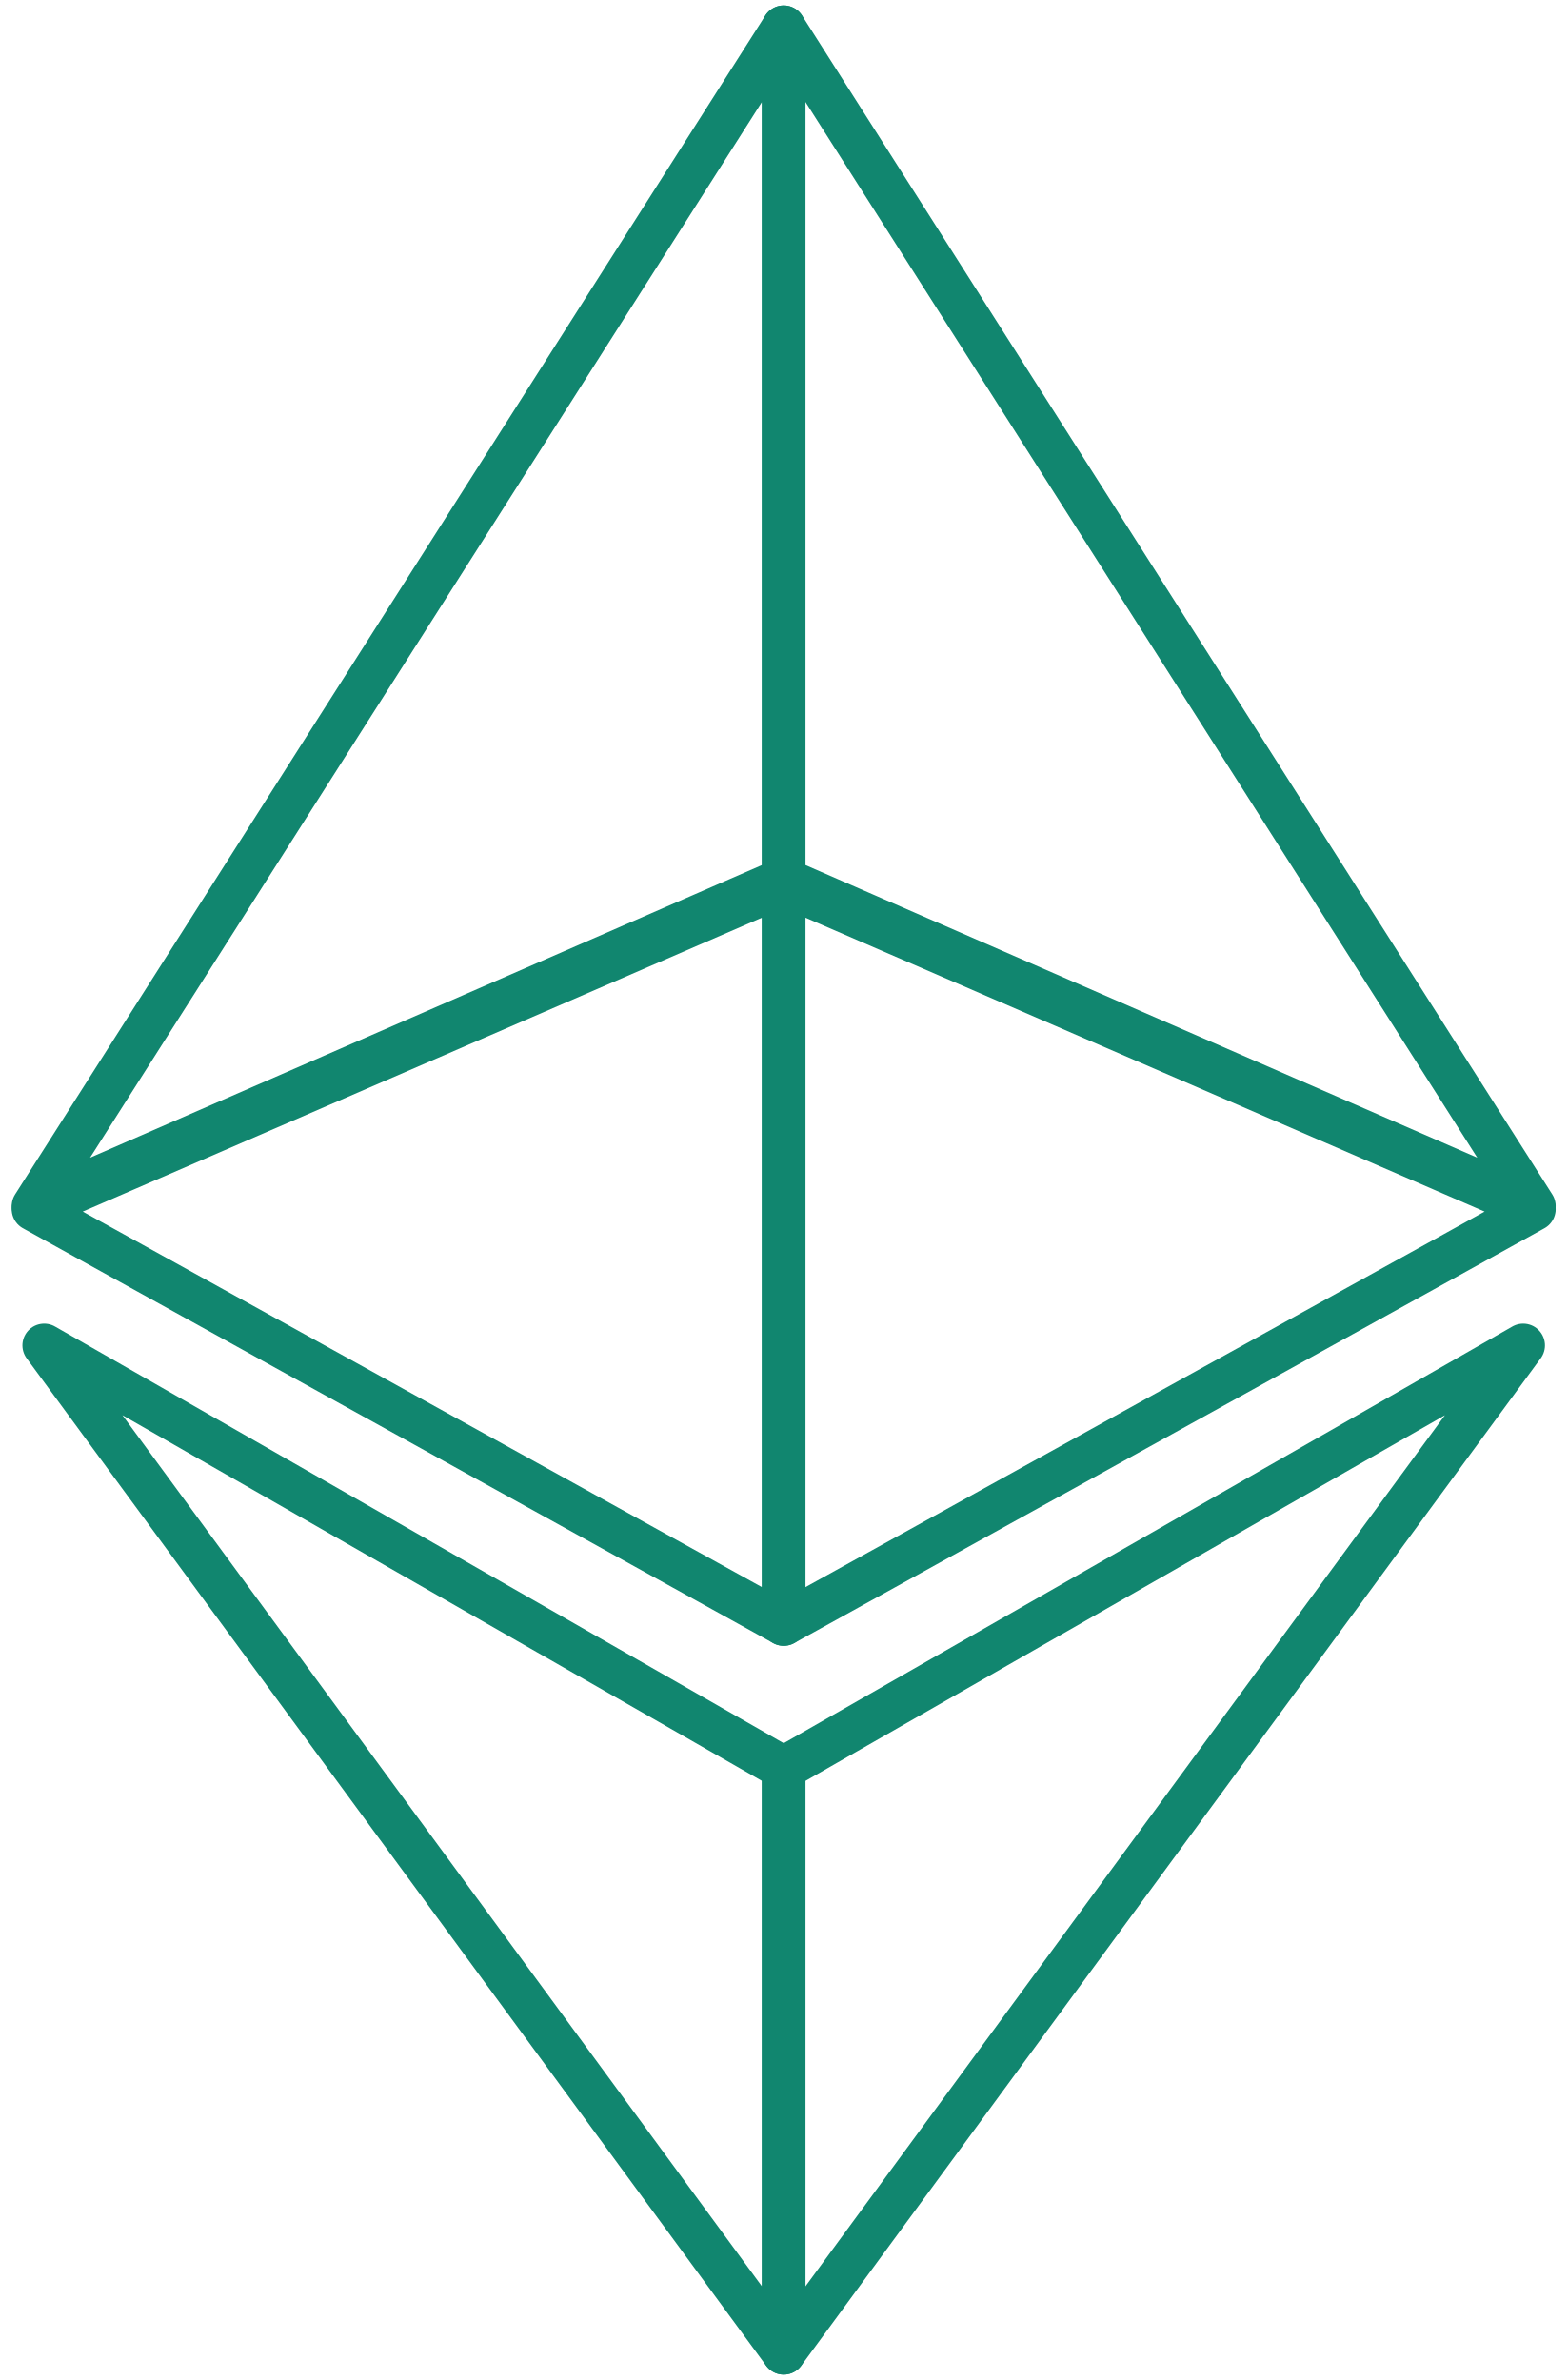
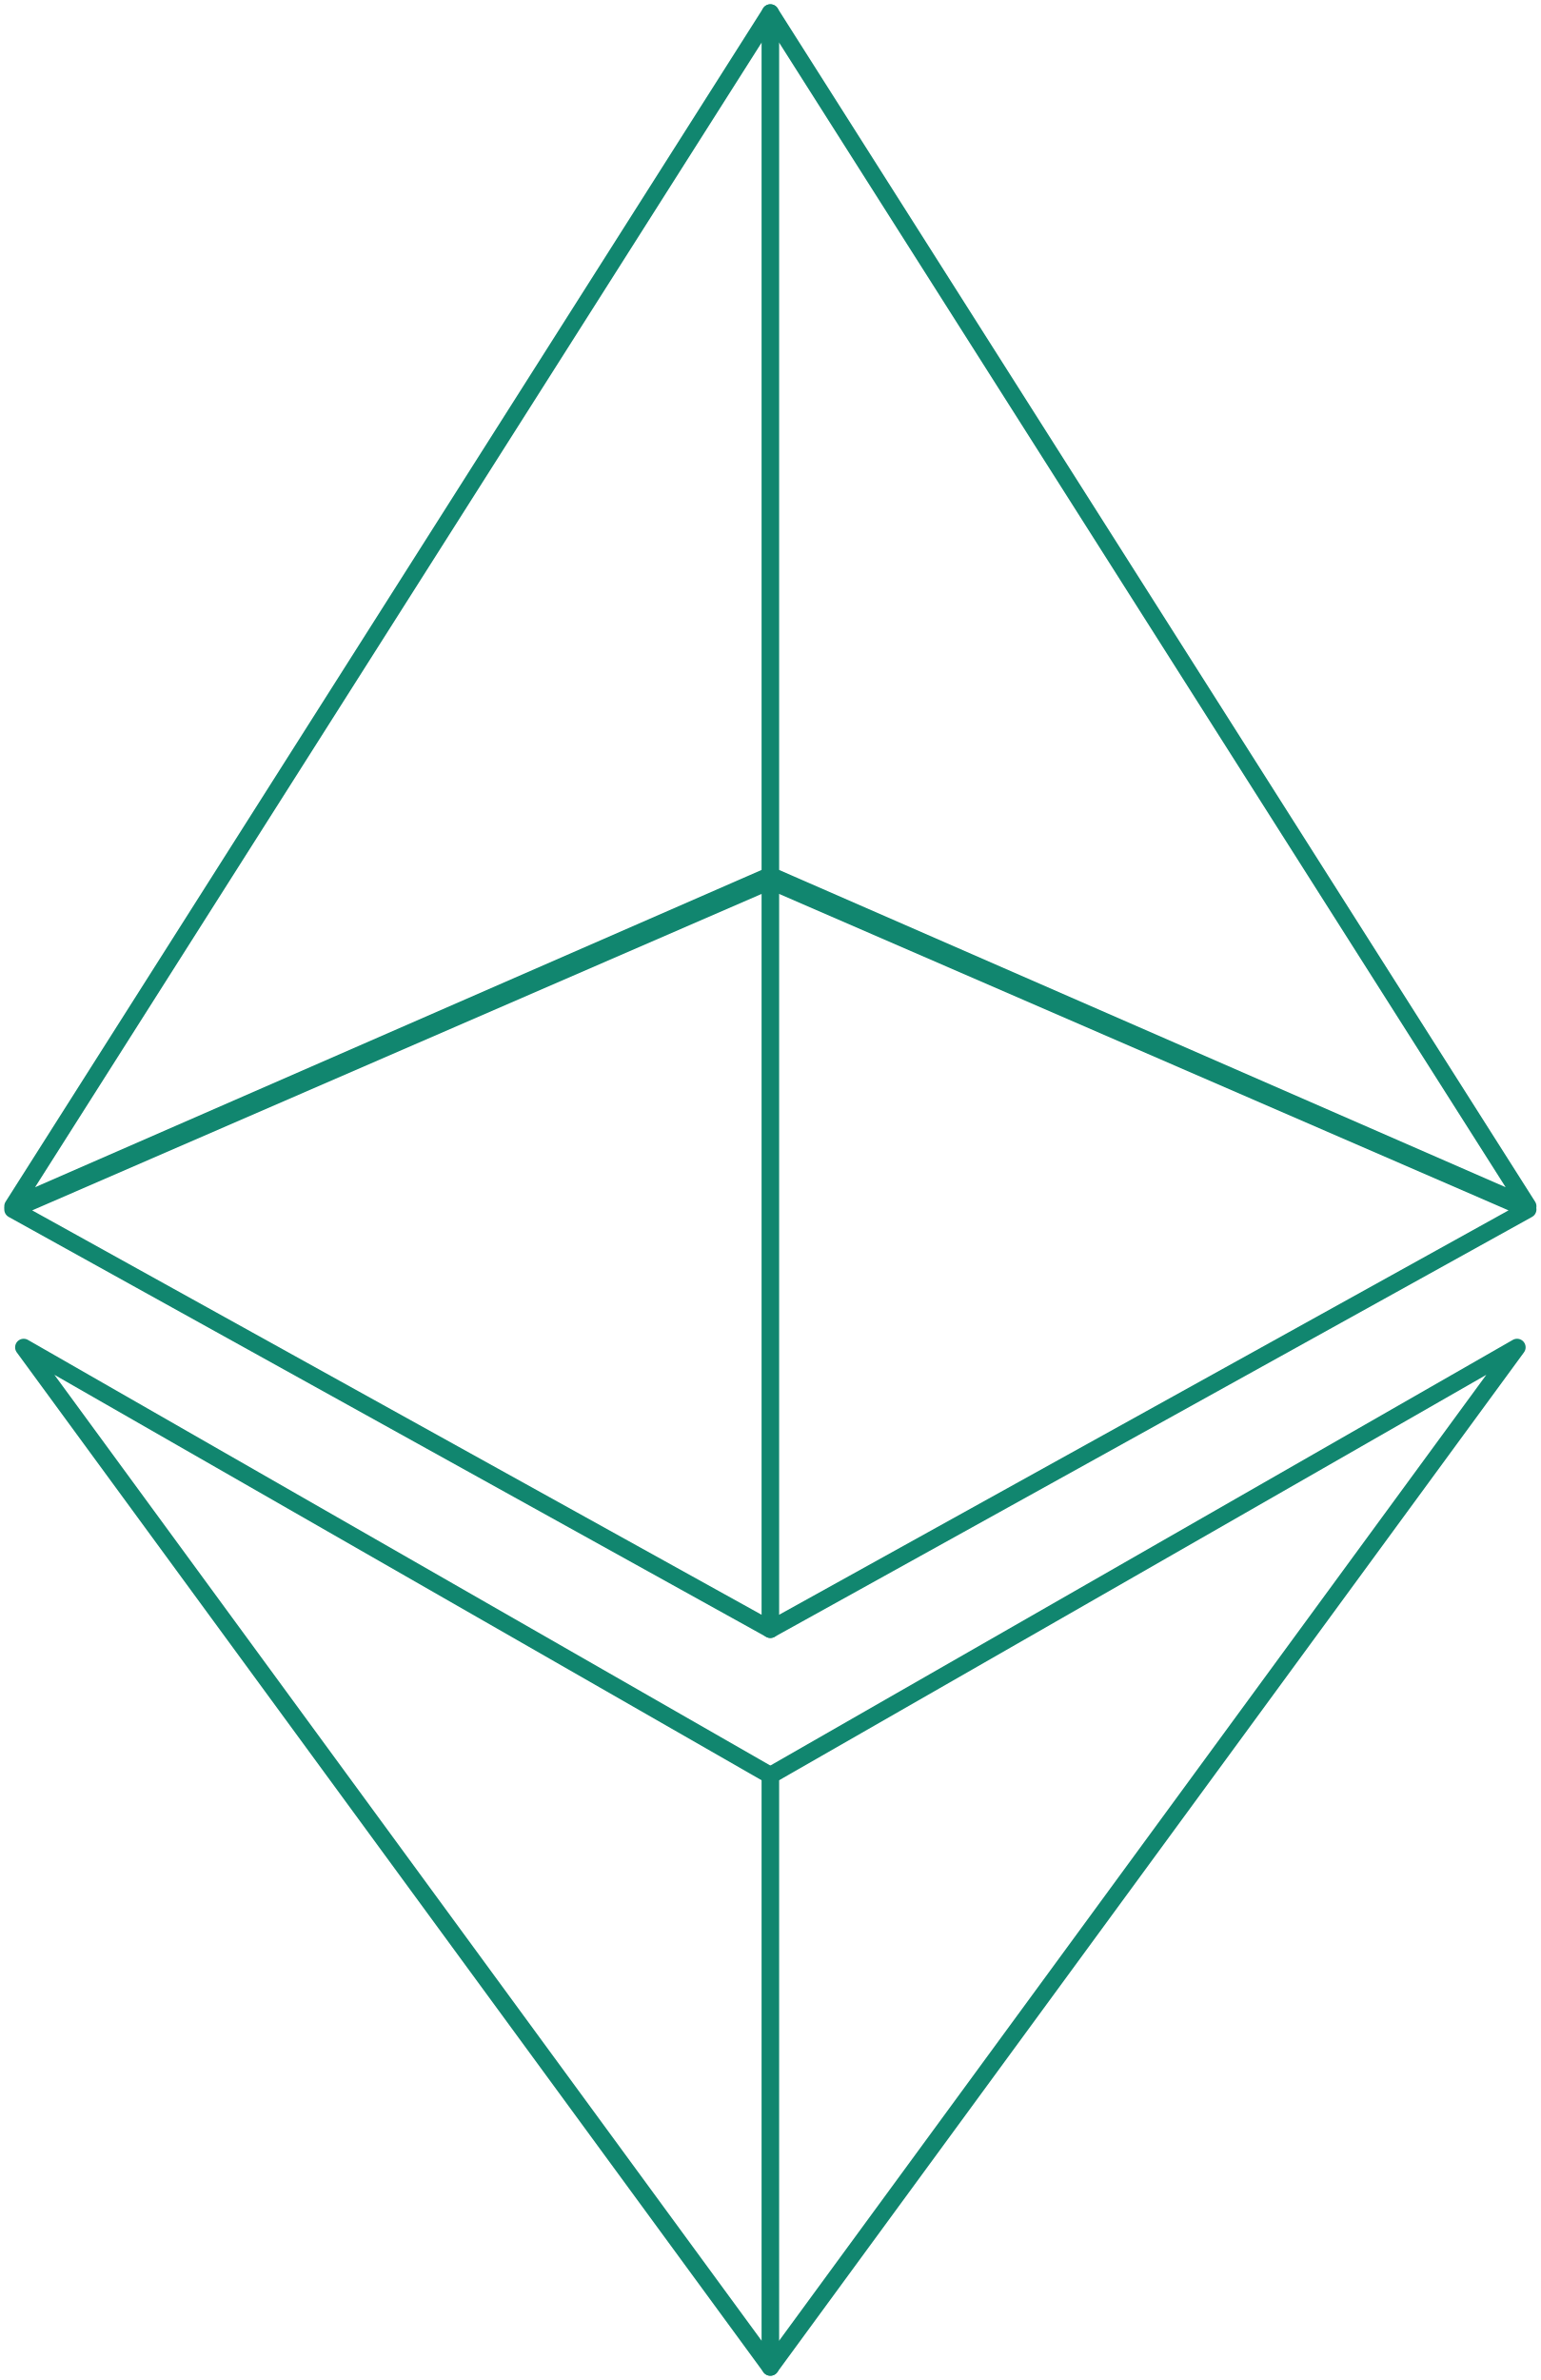
- <svg xmlns="http://www.w3.org/2000/svg" width="108" height="164" viewBox="0 0 108 164" fill="none">
-   <path d="M54 162.125V121.846L104.955 92.708L54 162.125Z" stroke="#11866F" stroke-width="3" stroke-linejoin="round" />
-   <path d="M54 162.125V121.846L3.045 92.708L54 162.125Z" stroke="#11866F" stroke-width="3" stroke-linejoin="round" />
-   <path d="M54 111.908V60.953L105.693 83.323L54 111.908Z" stroke="#11866F" stroke-width="3" stroke-linejoin="round" />
-   <path d="M54 111.908V60.953L2.306 83.323L54 111.908Z" stroke="#11866F" stroke-width="3" stroke-linejoin="round" />
-   <path d="M105.693 83.108L54 1.875V60.591L105.693 83.108Z" stroke="#11866F" stroke-width="3" stroke-linejoin="round" />
-   <path d="M2.306 83.108L54 1.875V60.591L2.306 83.108Z" stroke="#11866F" stroke-width="3" stroke-linejoin="round" />
+ <svg xmlns="http://www.w3.org/2000/svg" width="180" height="278" viewBox="0 0 180 278" fill="none">
+   <path d="M90 276.5V207.379L2.765 157.376L90 276.5Z" stroke="#11866F" stroke-width="2" stroke-linejoin="round" />
+   <path d="M90 276.5V207.379L177.236 157.376L90 276.5Z" stroke="#11866F" stroke-width="2" stroke-linejoin="round" />
+   <path d="M90 190.325V102.883L1.5 141.27L90 190.325Z" stroke="#11866F" stroke-width="2" stroke-linejoin="round" />
+   <path d="M90 190.325V102.883L178.5 141.27L90 190.325Z" stroke="#11866F" stroke-width="2" stroke-linejoin="round" />
+   <path d="M1.5 140.901L90 1.5V102.26L1.5 140.901Z" stroke="#11866F" stroke-width="2" stroke-linejoin="round" />
+   <path d="M178.5 140.901L90 1.5V102.26L178.5 140.901Z" stroke="#11866F" stroke-width="2" stroke-linejoin="round" />
</svg>
